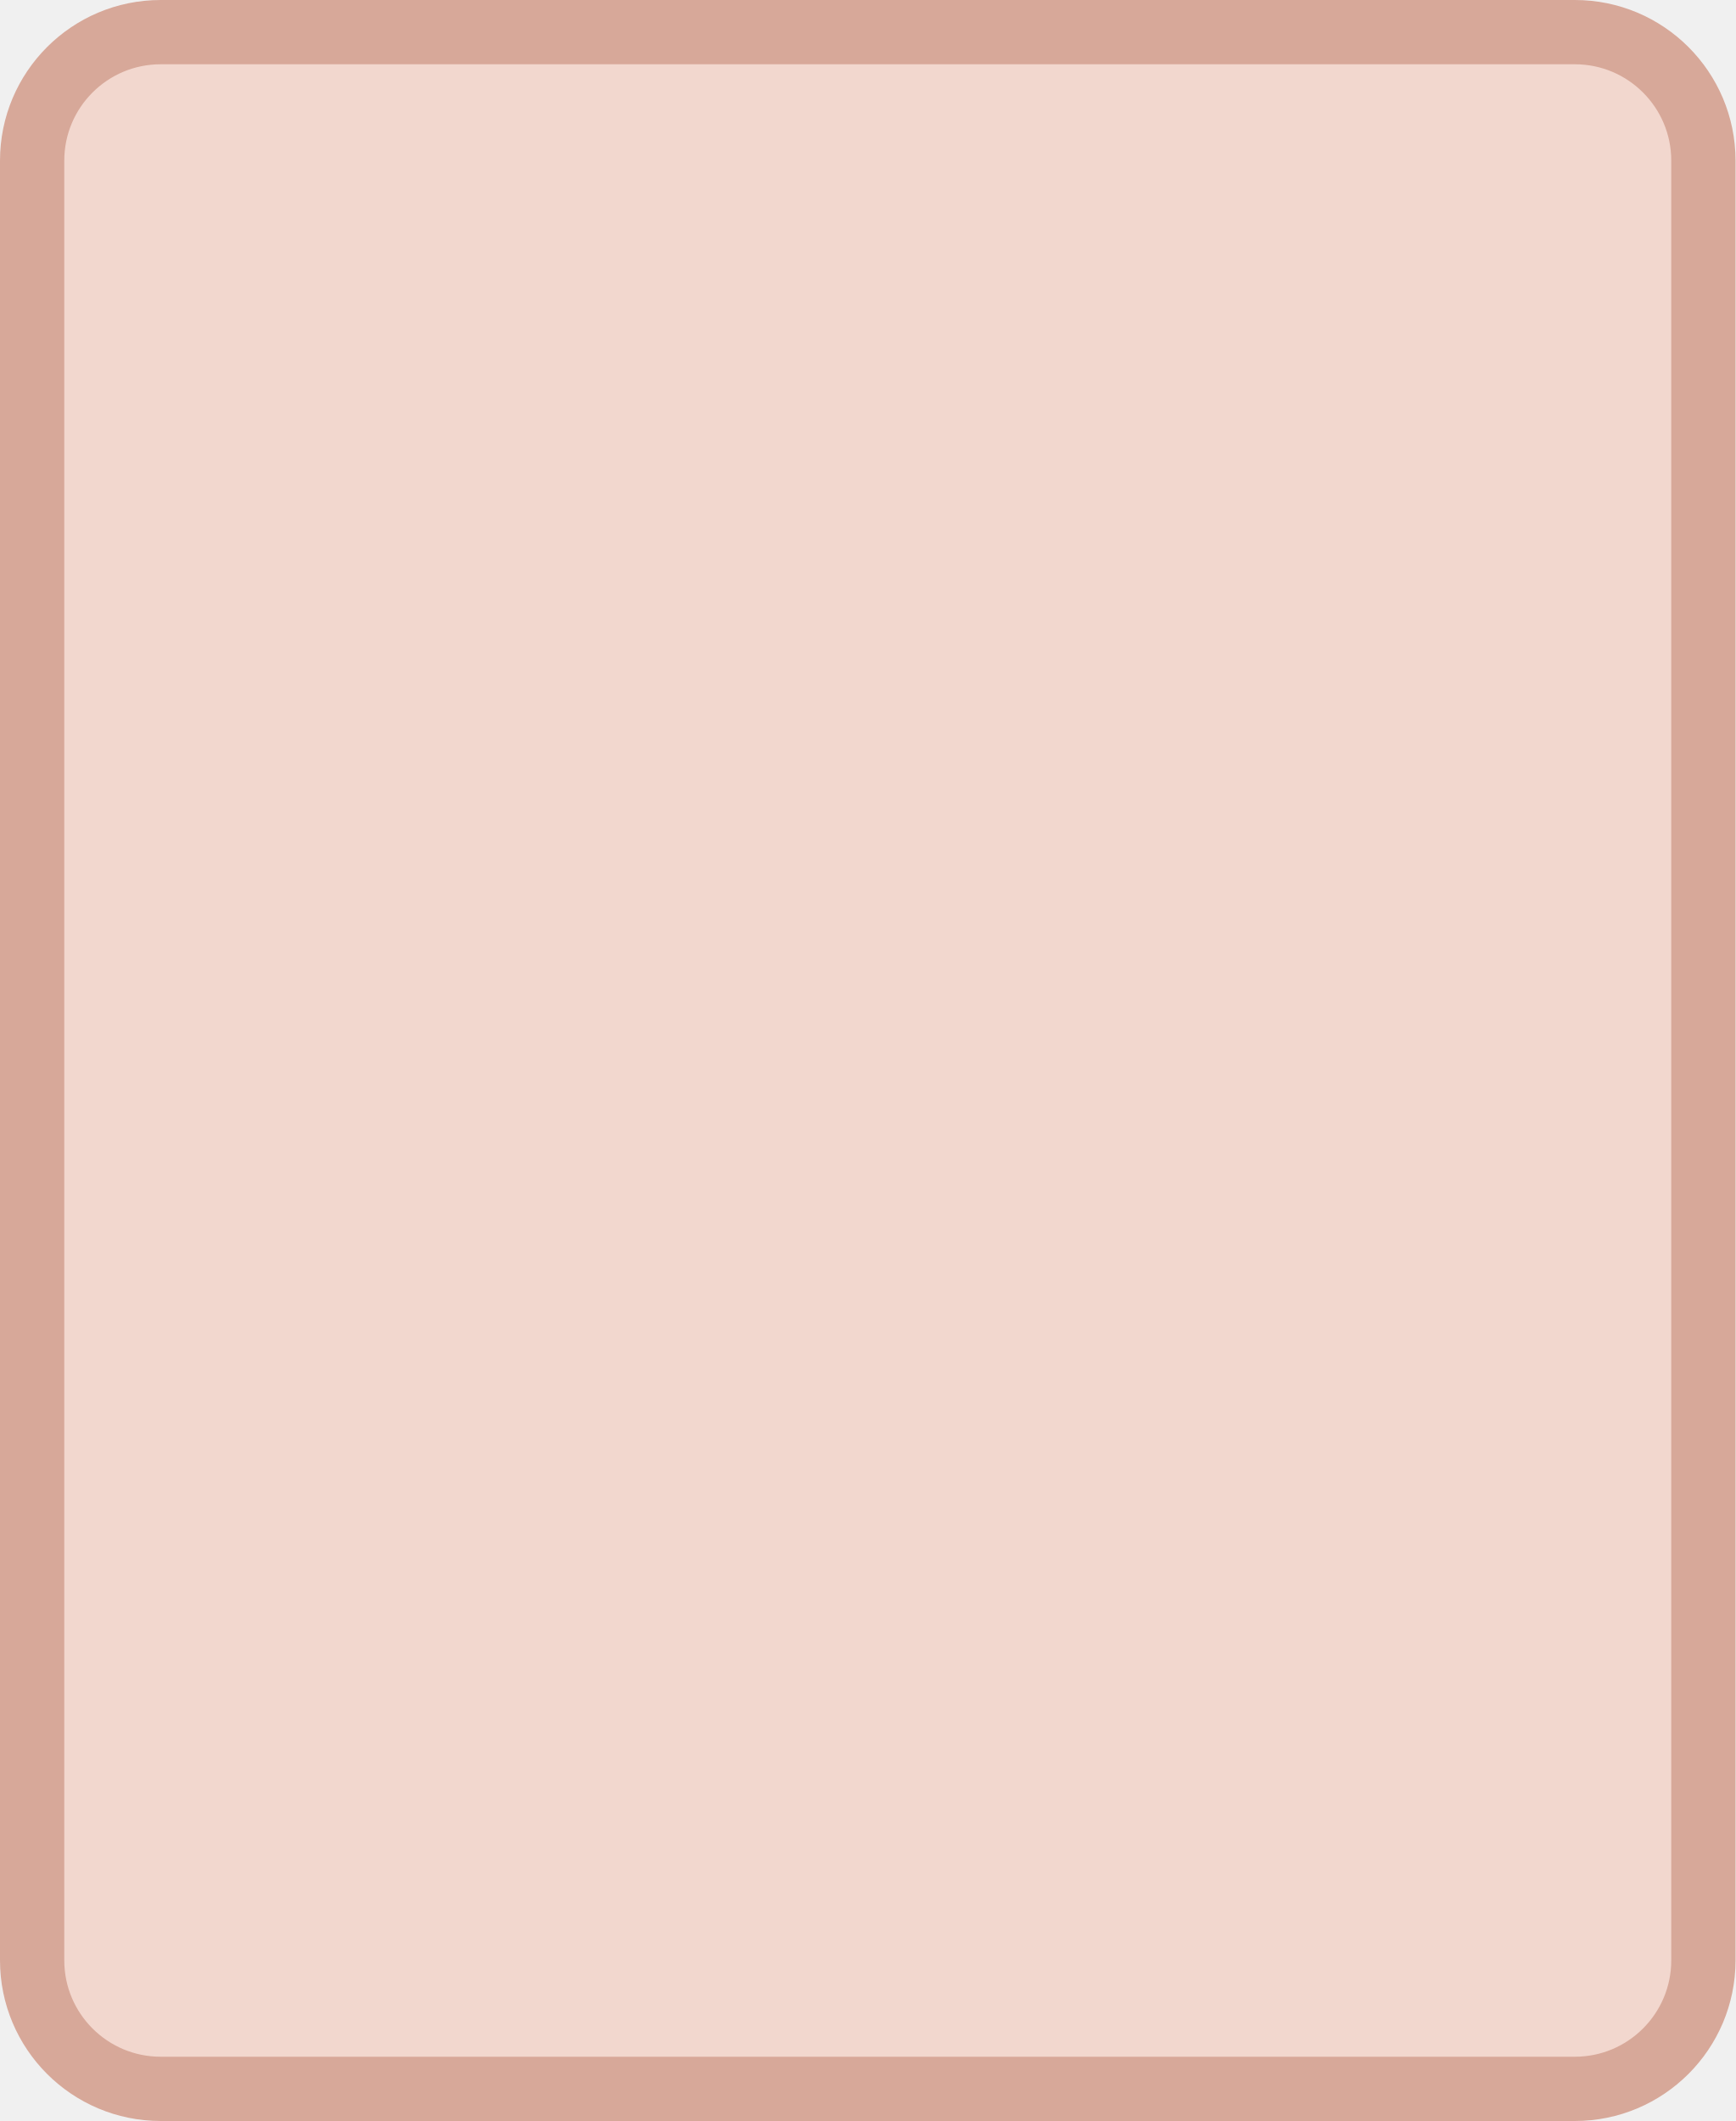
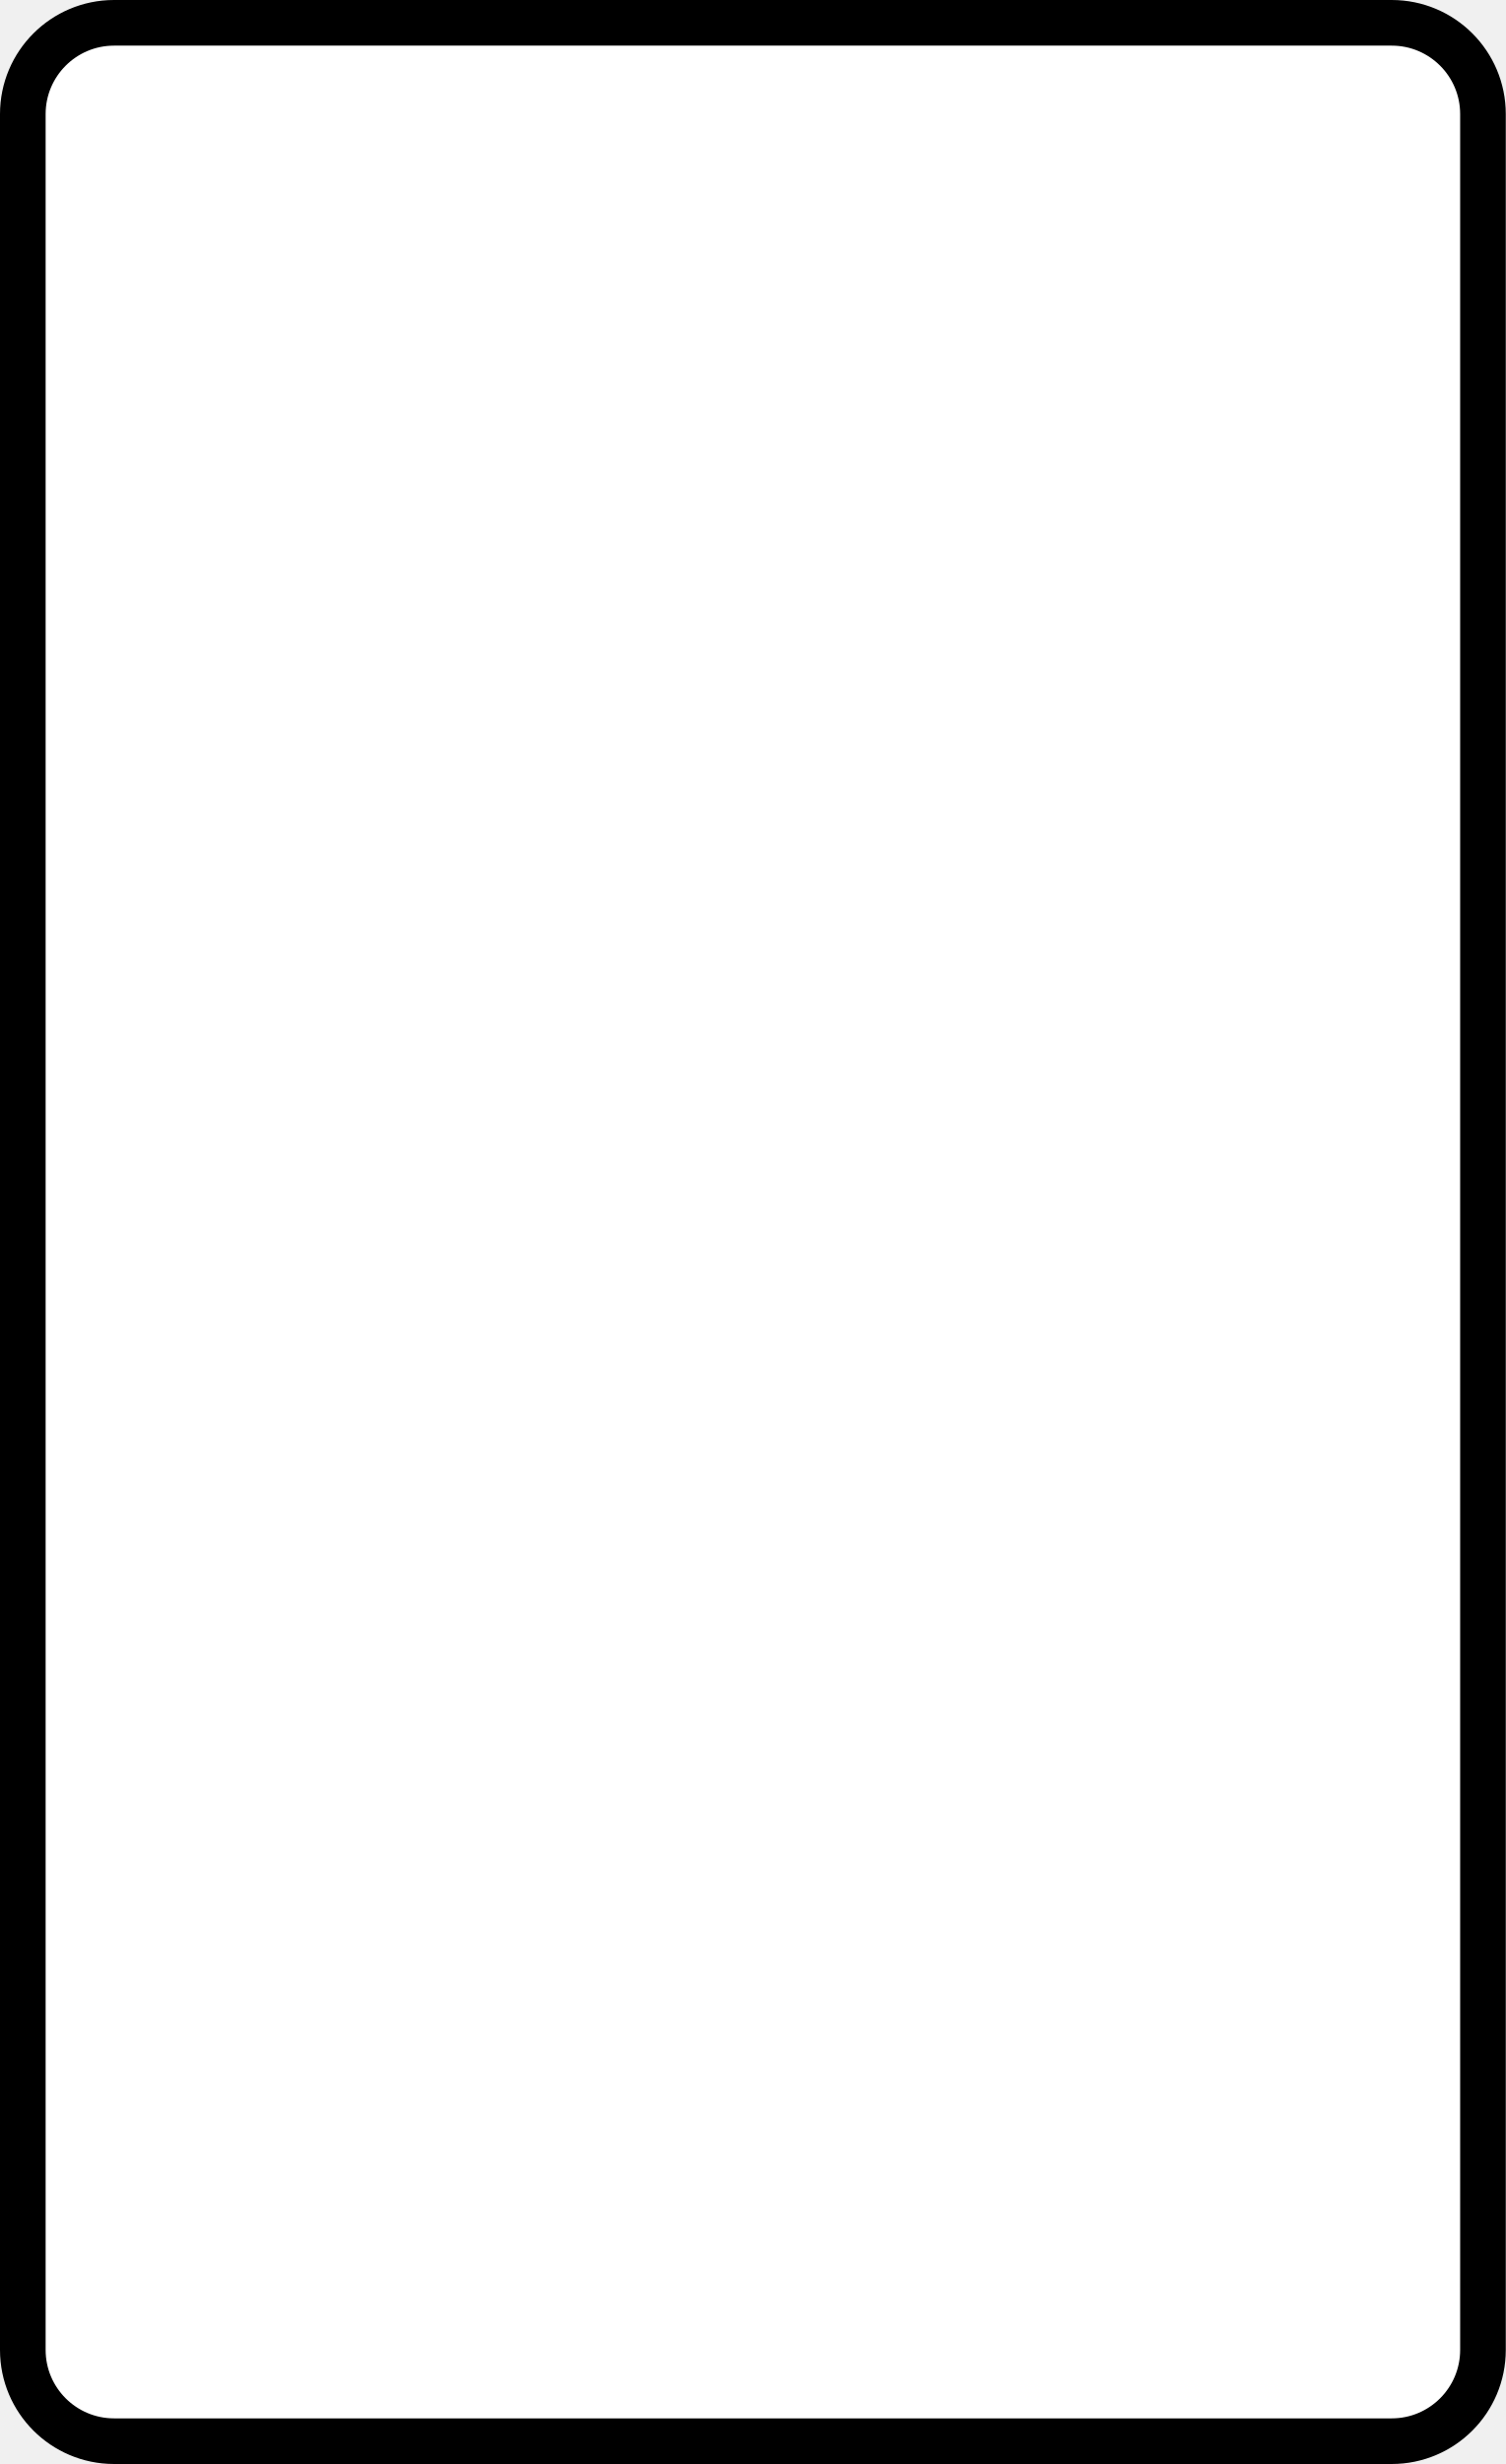
- <svg xmlns="http://www.w3.org/2000/svg" width="100%" height="100%" viewBox="0 0 27.0 33.0">
-   <rect x="0.5" y="0.5" width="26.0" height="32.0" rx="2" ry="2" id="shield" style="fill:#f2d7ce;stroke:#d7a899;stroke-width:1;" />
+ <svg xmlns="http://www.w3.org/2000/svg" width="100%" height="100%" viewBox="0 0 33 54">
+   <rect x="0.5" y="0.5" width="32" height="53" rx="2" ry="2" id="shield" style="fill:#ffffff;stroke:#000000;stroke-width:1;" />
</svg>
